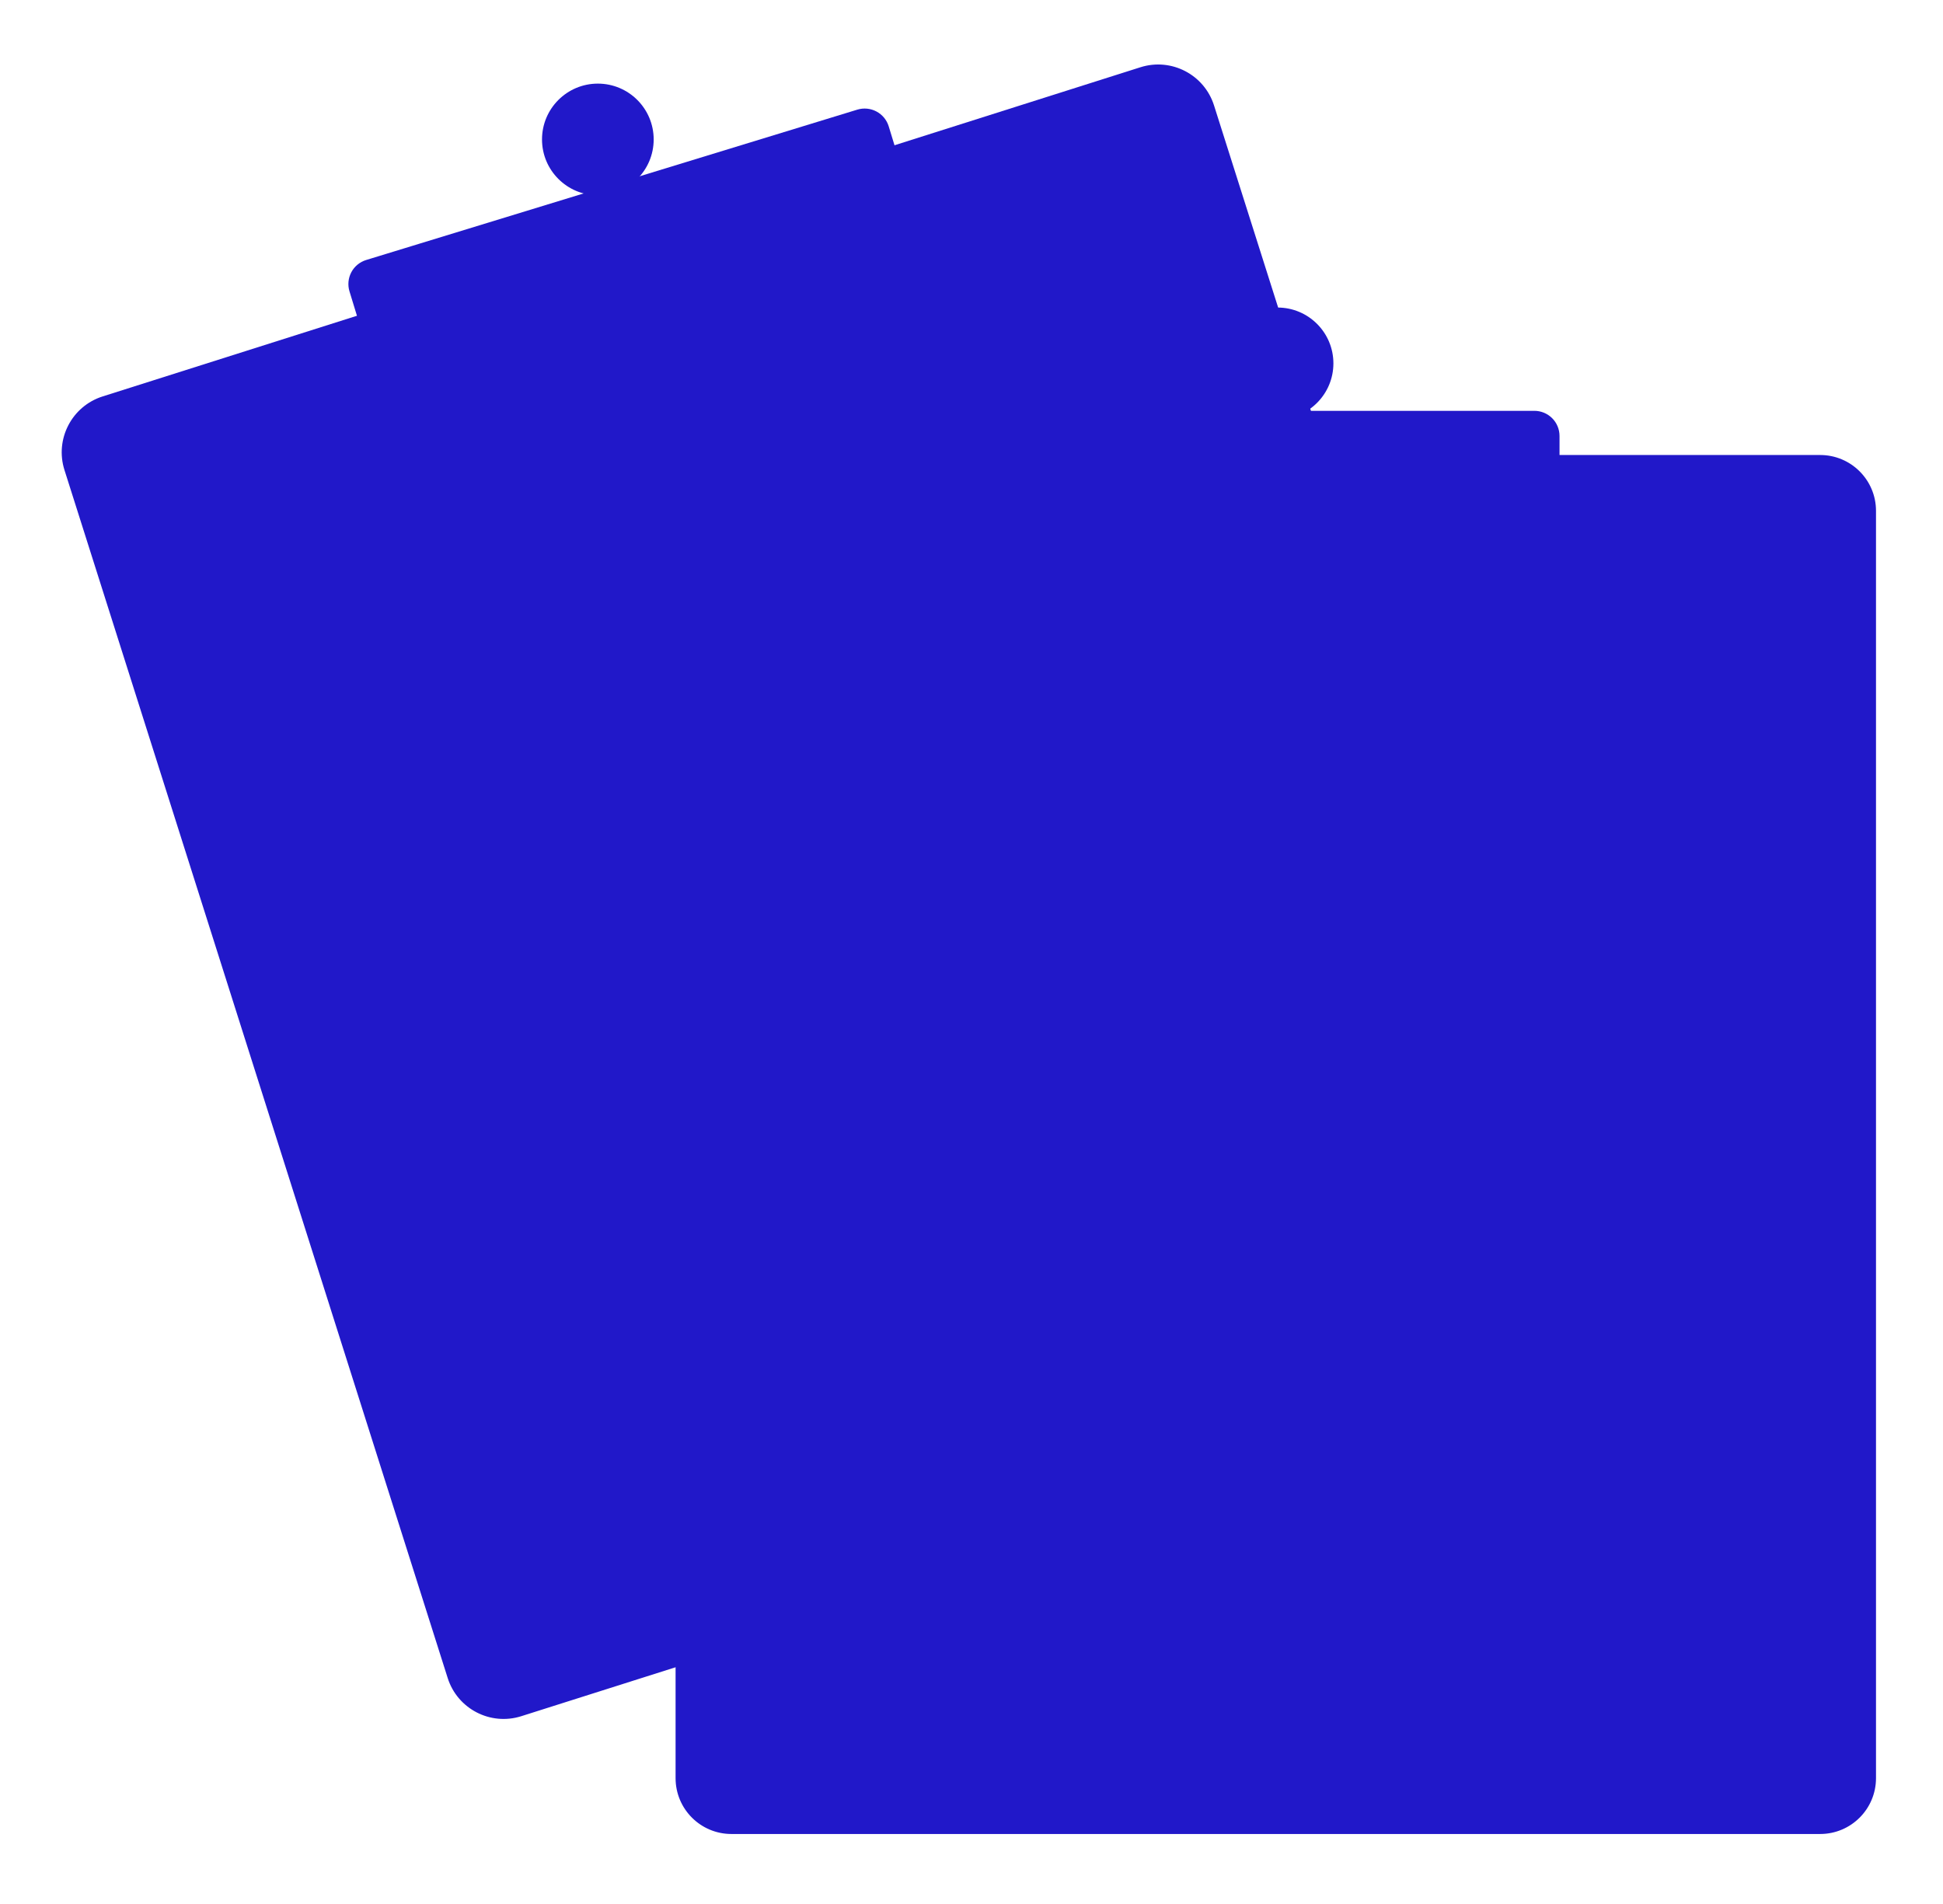
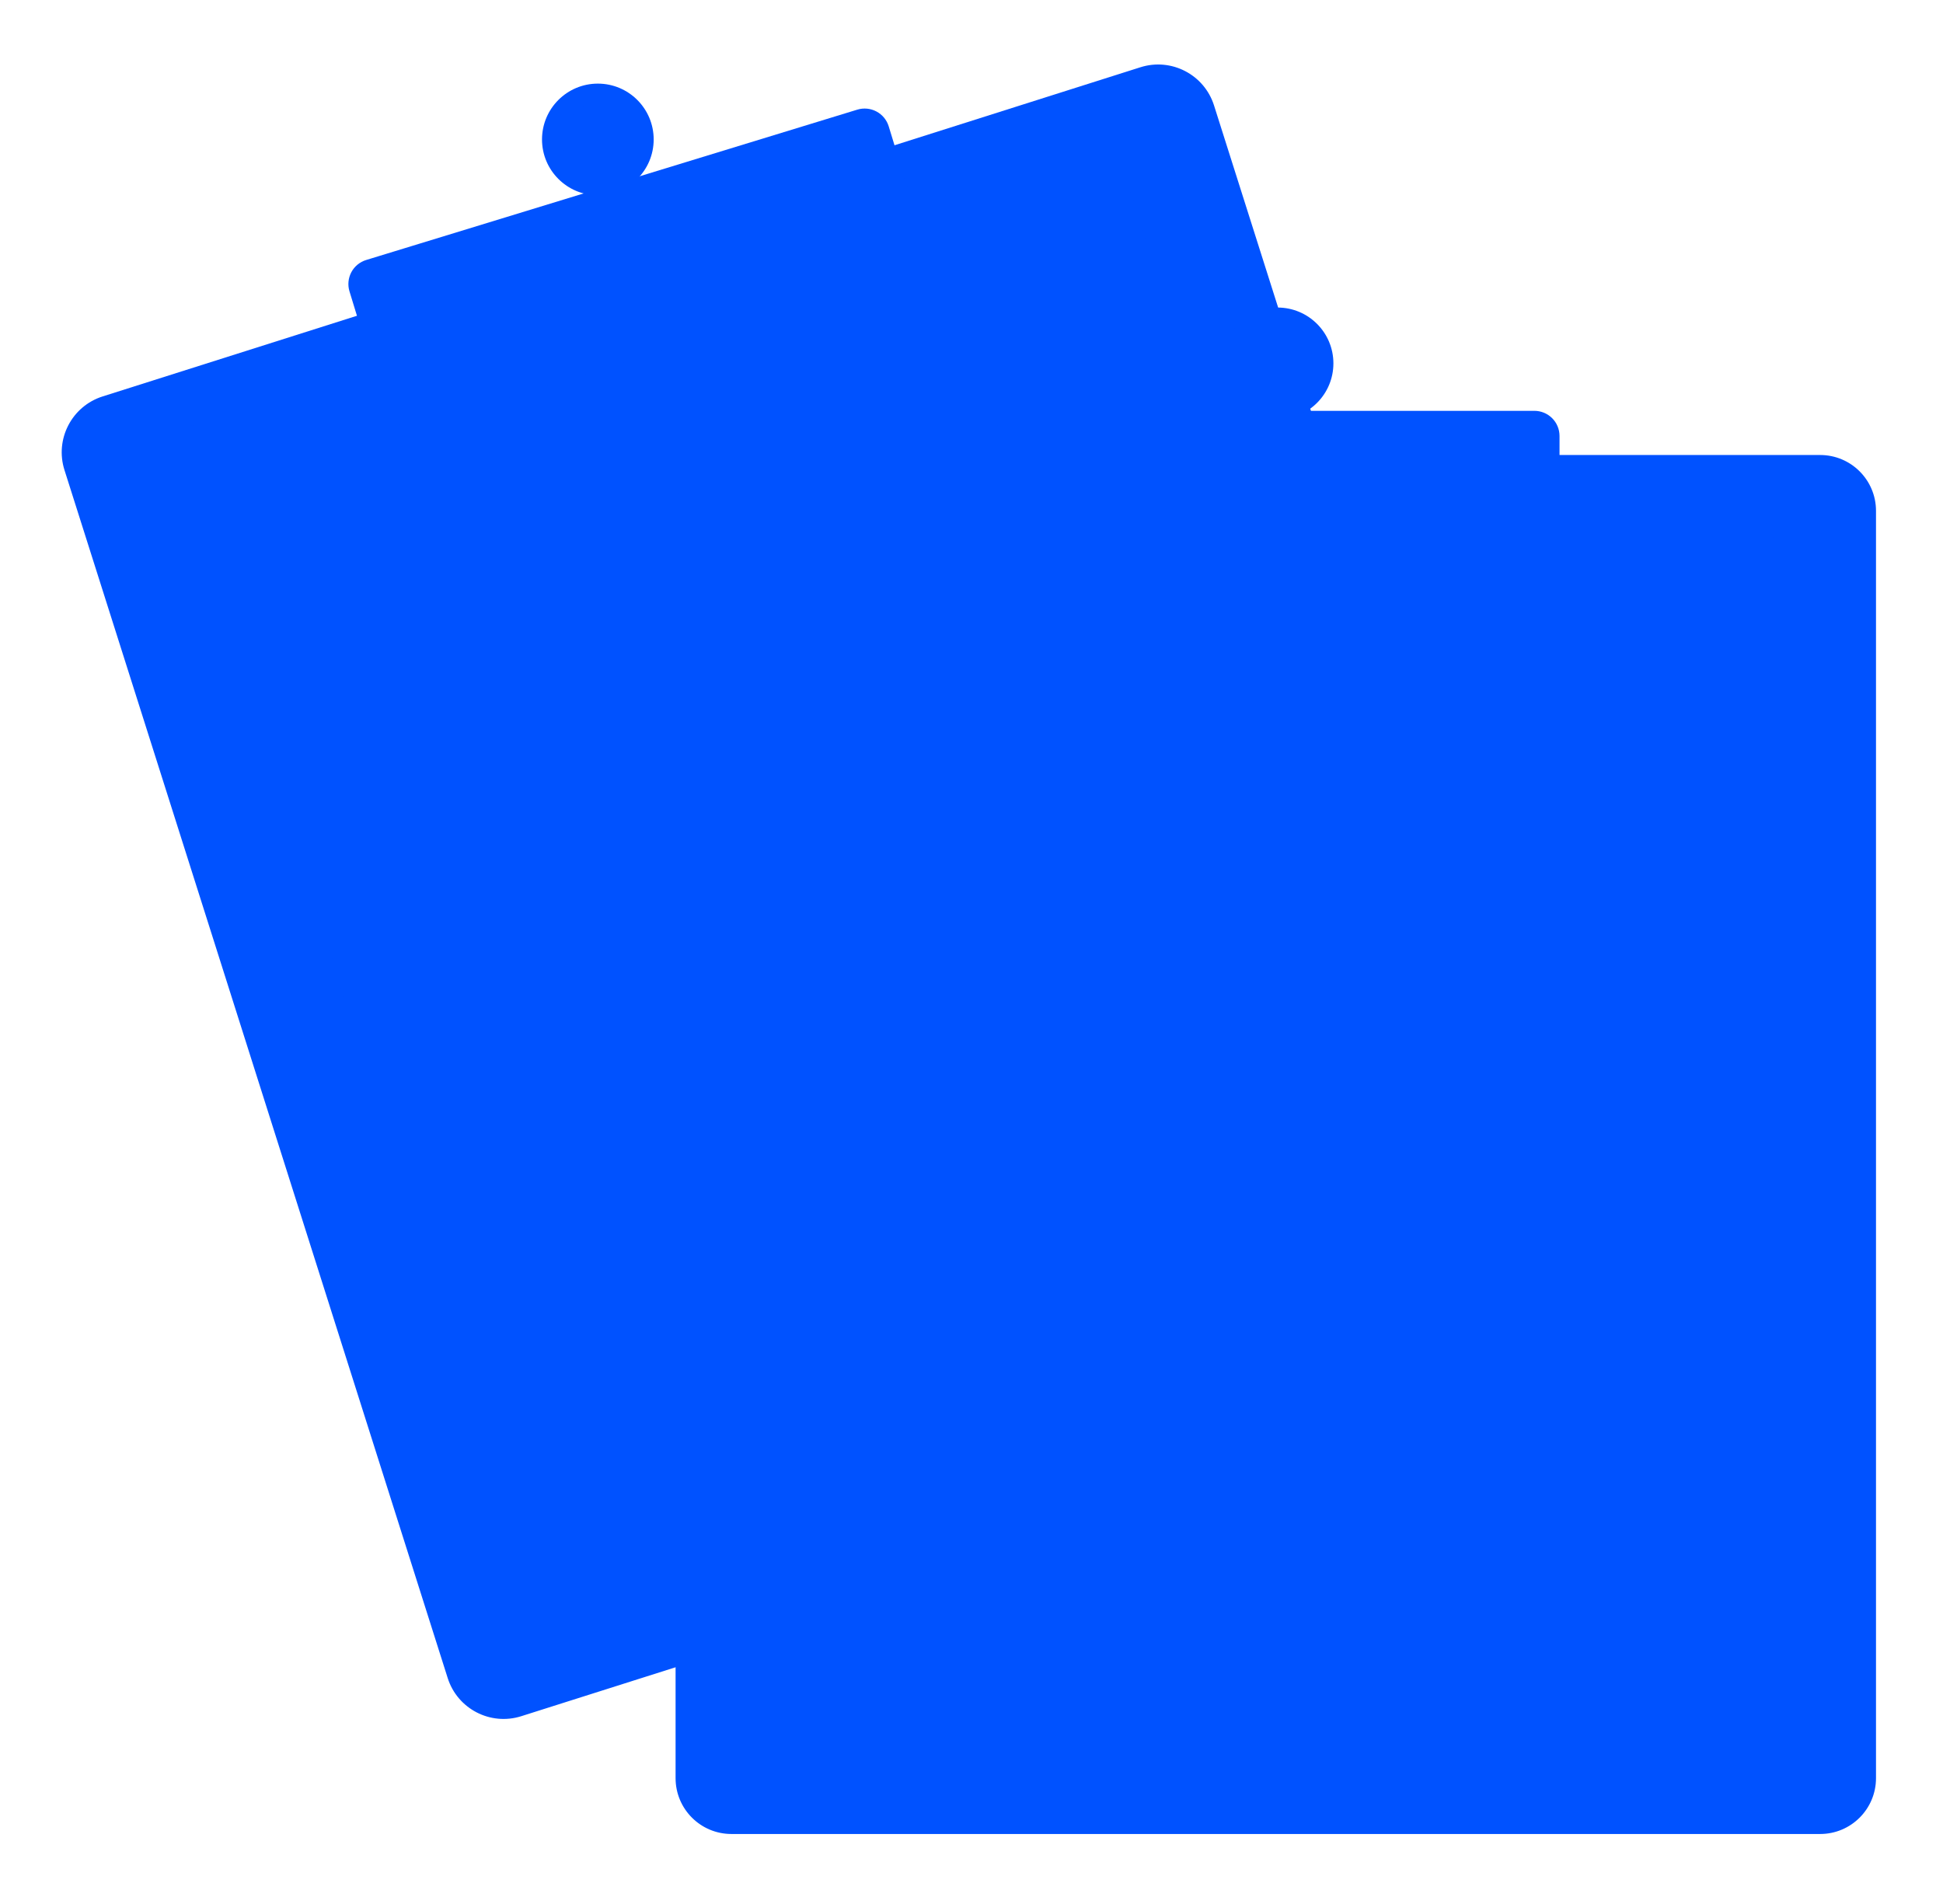
<svg xmlns="http://www.w3.org/2000/svg" width="696" height="682" viewBox="0 0 696 682" fill="none">
-   <path d="M24.047 168.082C20.707 157.553 26.535 146.31 37.064 142.97L408.809 25.047C419.337 21.707 430.58 27.535 433.92 38.064L571.194 470.813C574.534 481.341 568.706 492.584 558.178 495.924L186.433 613.847C175.904 617.187 164.662 611.359 161.322 600.831L24.047 168.082Z" fill="#2118c9" stroke="#2118c9" stroke-width="2" />
-   <path d="M435.146 167.174H260.636C256.66 167.179 252.847 168.761 250.035 171.573C247.223 174.385 245.641 178.197 245.636 182.174V570.024L243.636 570.634L200.826 583.744C198.797 584.363 196.606 584.151 194.733 583.155C192.86 582.16 191.459 580.462 190.837 578.434L63.496 162.484C62.877 160.455 63.088 158.263 64.083 156.39C65.079 154.517 66.778 153.115 68.806 152.494L134.776 132.294L326.026 73.754L391.996 53.554C393 53.245 394.055 53.137 395.101 53.236C396.147 53.335 397.162 53.64 398.09 54.132C399.018 54.624 399.84 55.295 400.509 56.105C401.177 56.915 401.679 57.849 401.986 58.854L434.536 165.174L435.146 167.174Z" fill="#2118c9" />
-   <rect x="243" y="164" width="428" height="492" rx="19" fill="#2118c9" stroke="#2118c9" stroke-width="2" />
-   <path d="M146.681 152.821C144.754 152.819 142.877 152.2 141.327 151.055C139.778 149.909 138.636 148.296 138.07 146.454L125.189 104.382C124.843 103.252 124.723 102.065 124.836 100.888C124.949 99.712 125.292 98.569 125.846 97.525C126.401 96.481 127.156 95.557 128.067 94.805C128.979 94.053 130.03 93.488 131.16 93.142L307.099 39.278C309.382 38.582 311.847 38.819 313.955 39.939C316.062 41.058 317.639 42.968 318.34 45.249L331.221 87.321C331.917 89.604 331.679 92.069 330.559 94.176C329.44 96.284 327.531 97.861 325.25 98.562L149.31 152.426C148.458 152.687 147.572 152.82 146.681 152.821Z" fill="#2118c9" />
-   <path d="M214.154 69.955C225.199 69.955 234.154 61 234.154 49.955C234.154 38.909 225.199 29.955 214.154 29.955C203.108 29.955 194.154 38.909 194.154 49.955C194.154 61 203.108 69.955 214.154 69.955Z" fill="#2118c9" />
-   <path d="M214.154 62.619C221.148 62.619 226.818 56.949 226.818 49.955C226.818 42.96 221.148 37.29 214.154 37.29C207.159 37.29 201.489 42.96 201.489 49.955C201.489 56.949 207.159 62.619 214.154 62.619Z" fill="#2118c9" />
-   <path d="M626.636 607.174H288.636C286.383 607.171 284.222 606.275 282.629 604.681C281.035 603.088 280.139 600.927 280.136 598.674V193.674C280.139 191.42 281.035 189.26 282.629 187.666C284.222 186.073 286.383 185.176 288.636 185.174H626.636C628.89 185.176 631.05 186.073 632.644 187.666C634.237 189.26 635.134 191.42 635.136 193.674V598.674C635.134 600.927 634.237 603.088 632.644 604.681C631.05 606.275 628.89 607.171 626.636 607.174Z" fill="#2118c9" />
-   <path d="M549.636 209.174H365.636C363.25 209.171 360.963 208.222 359.275 206.535C357.588 204.848 356.639 202.56 356.636 200.174V156.174C356.639 153.788 357.588 151.5 359.276 149.813C360.963 148.126 363.25 147.177 365.636 147.174H549.636C552.023 147.177 554.31 148.126 555.997 149.813C557.685 151.5 558.634 153.788 558.636 156.174V200.174C558.634 202.56 557.685 204.848 555.997 206.535C554.31 208.222 552.023 209.171 549.636 209.174Z" fill="#2118c9" />
-   <path d="M457.636 150.174C468.682 150.174 477.636 141.22 477.636 130.174C477.636 119.128 468.682 110.174 457.636 110.174C446.591 110.174 437.636 119.128 437.636 130.174C437.636 141.22 446.591 150.174 457.636 150.174Z" fill="#2118c9" />
-   <path d="M457.636 142.356C464.364 142.356 469.818 136.902 469.818 130.174C469.818 123.446 464.364 117.992 457.636 117.992C450.908 117.992 445.454 123.446 445.454 130.174C445.454 136.902 450.908 142.356 457.636 142.356Z" fill="#2118c9" />
+   <path d="M24.047 168.082C20.707 157.553 26.535 146.31 37.064 142.97L408.809 25.047C419.337 21.707 430.58 27.535 433.92 38.064L571.194 470.813C574.534 481.341 568.706 492.584 558.178 495.924L186.433 613.847C175.904 617.187 164.662 611.359 161.322 600.831L24.047 168.082Z" fill="#0052ff" stroke="#0052ff" stroke-width="2" />
+   <path d="M435.146 167.174H260.636C256.66 167.179 252.847 168.761 250.035 171.573C247.223 174.385 245.641 178.197 245.636 182.174V570.024L243.636 570.634L200.826 583.744C198.797 584.363 196.606 584.151 194.733 583.155C192.86 582.16 191.459 580.462 190.837 578.434L63.496 162.484C62.877 160.455 63.088 158.263 64.083 156.39C65.079 154.517 66.778 153.115 68.806 152.494L134.776 132.294L326.026 73.754L391.996 53.554C393 53.245 394.055 53.137 395.101 53.236C396.147 53.335 397.162 53.64 398.09 54.132C399.018 54.624 399.84 55.295 400.509 56.105C401.177 56.915 401.679 57.849 401.986 58.854L434.536 165.174L435.146 167.174Z" fill="#0052ff" />
+   <rect x="243" y="164" width="428" height="492" rx="19" fill="#0052ff" stroke="#0052ff" stroke-width="2" />
+   <path d="M146.681 152.821C144.754 152.819 142.877 152.2 141.327 151.055C139.778 149.909 138.636 148.296 138.07 146.454L125.189 104.382C124.843 103.252 124.723 102.065 124.836 100.888C124.949 99.712 125.292 98.569 125.846 97.525C126.401 96.481 127.156 95.557 128.067 94.805C128.979 94.053 130.03 93.488 131.16 93.142L307.099 39.278C309.382 38.582 311.847 38.819 313.955 39.939C316.062 41.058 317.639 42.968 318.34 45.249L331.221 87.321C331.917 89.604 331.679 92.069 330.559 94.176C329.44 96.284 327.531 97.861 325.25 98.562L149.31 152.426C148.458 152.687 147.572 152.82 146.681 152.821Z" fill="#0052ff" />
+   <path d="M214.154 69.955C225.199 69.955 234.154 61 234.154 49.955C234.154 38.909 225.199 29.955 214.154 29.955C203.108 29.955 194.154 38.909 194.154 49.955C194.154 61 203.108 69.955 214.154 69.955Z" fill="#0052ff" />
+   <path d="M214.154 62.619C221.148 62.619 226.818 56.949 226.818 49.955C226.818 42.96 221.148 37.29 214.154 37.29C207.159 37.29 201.489 42.96 201.489 49.955C201.489 56.949 207.159 62.619 214.154 62.619Z" fill="#0052ff" />
+   <path d="M626.636 607.174H288.636C286.383 607.171 284.222 606.275 282.629 604.681C281.035 603.088 280.139 600.927 280.136 598.674V193.674C280.139 191.42 281.035 189.26 282.629 187.666C284.222 186.073 286.383 185.176 288.636 185.174H626.636C628.89 185.176 631.05 186.073 632.644 187.666C634.237 189.26 635.134 191.42 635.136 193.674V598.674C635.134 600.927 634.237 603.088 632.644 604.681C631.05 606.275 628.89 607.171 626.636 607.174Z" fill="#0052ff" />
+   <path d="M549.636 209.174H365.636C363.25 209.171 360.963 208.222 359.275 206.535C357.588 204.848 356.639 202.56 356.636 200.174V156.174C356.639 153.788 357.588 151.5 359.276 149.813C360.963 148.126 363.25 147.177 365.636 147.174H549.636C552.023 147.177 554.31 148.126 555.997 149.813C557.685 151.5 558.634 153.788 558.636 156.174V200.174C558.634 202.56 557.685 204.848 555.997 206.535C554.31 208.222 552.023 209.171 549.636 209.174Z" fill="#0052ff" />
+   <path d="M457.636 150.174C468.682 150.174 477.636 141.22 477.636 130.174C477.636 119.128 468.682 110.174 457.636 110.174C446.591 110.174 437.636 119.128 437.636 130.174C437.636 141.22 446.591 150.174 457.636 150.174Z" fill="#0052ff" />
+   <path d="M457.636 142.356C464.364 142.356 469.818 136.902 469.818 130.174C469.818 123.446 464.364 117.992 457.636 117.992C450.908 117.992 445.454 123.446 445.454 130.174C445.454 136.902 450.908 142.356 457.636 142.356Z" fill="#0052ff" />
</svg>
